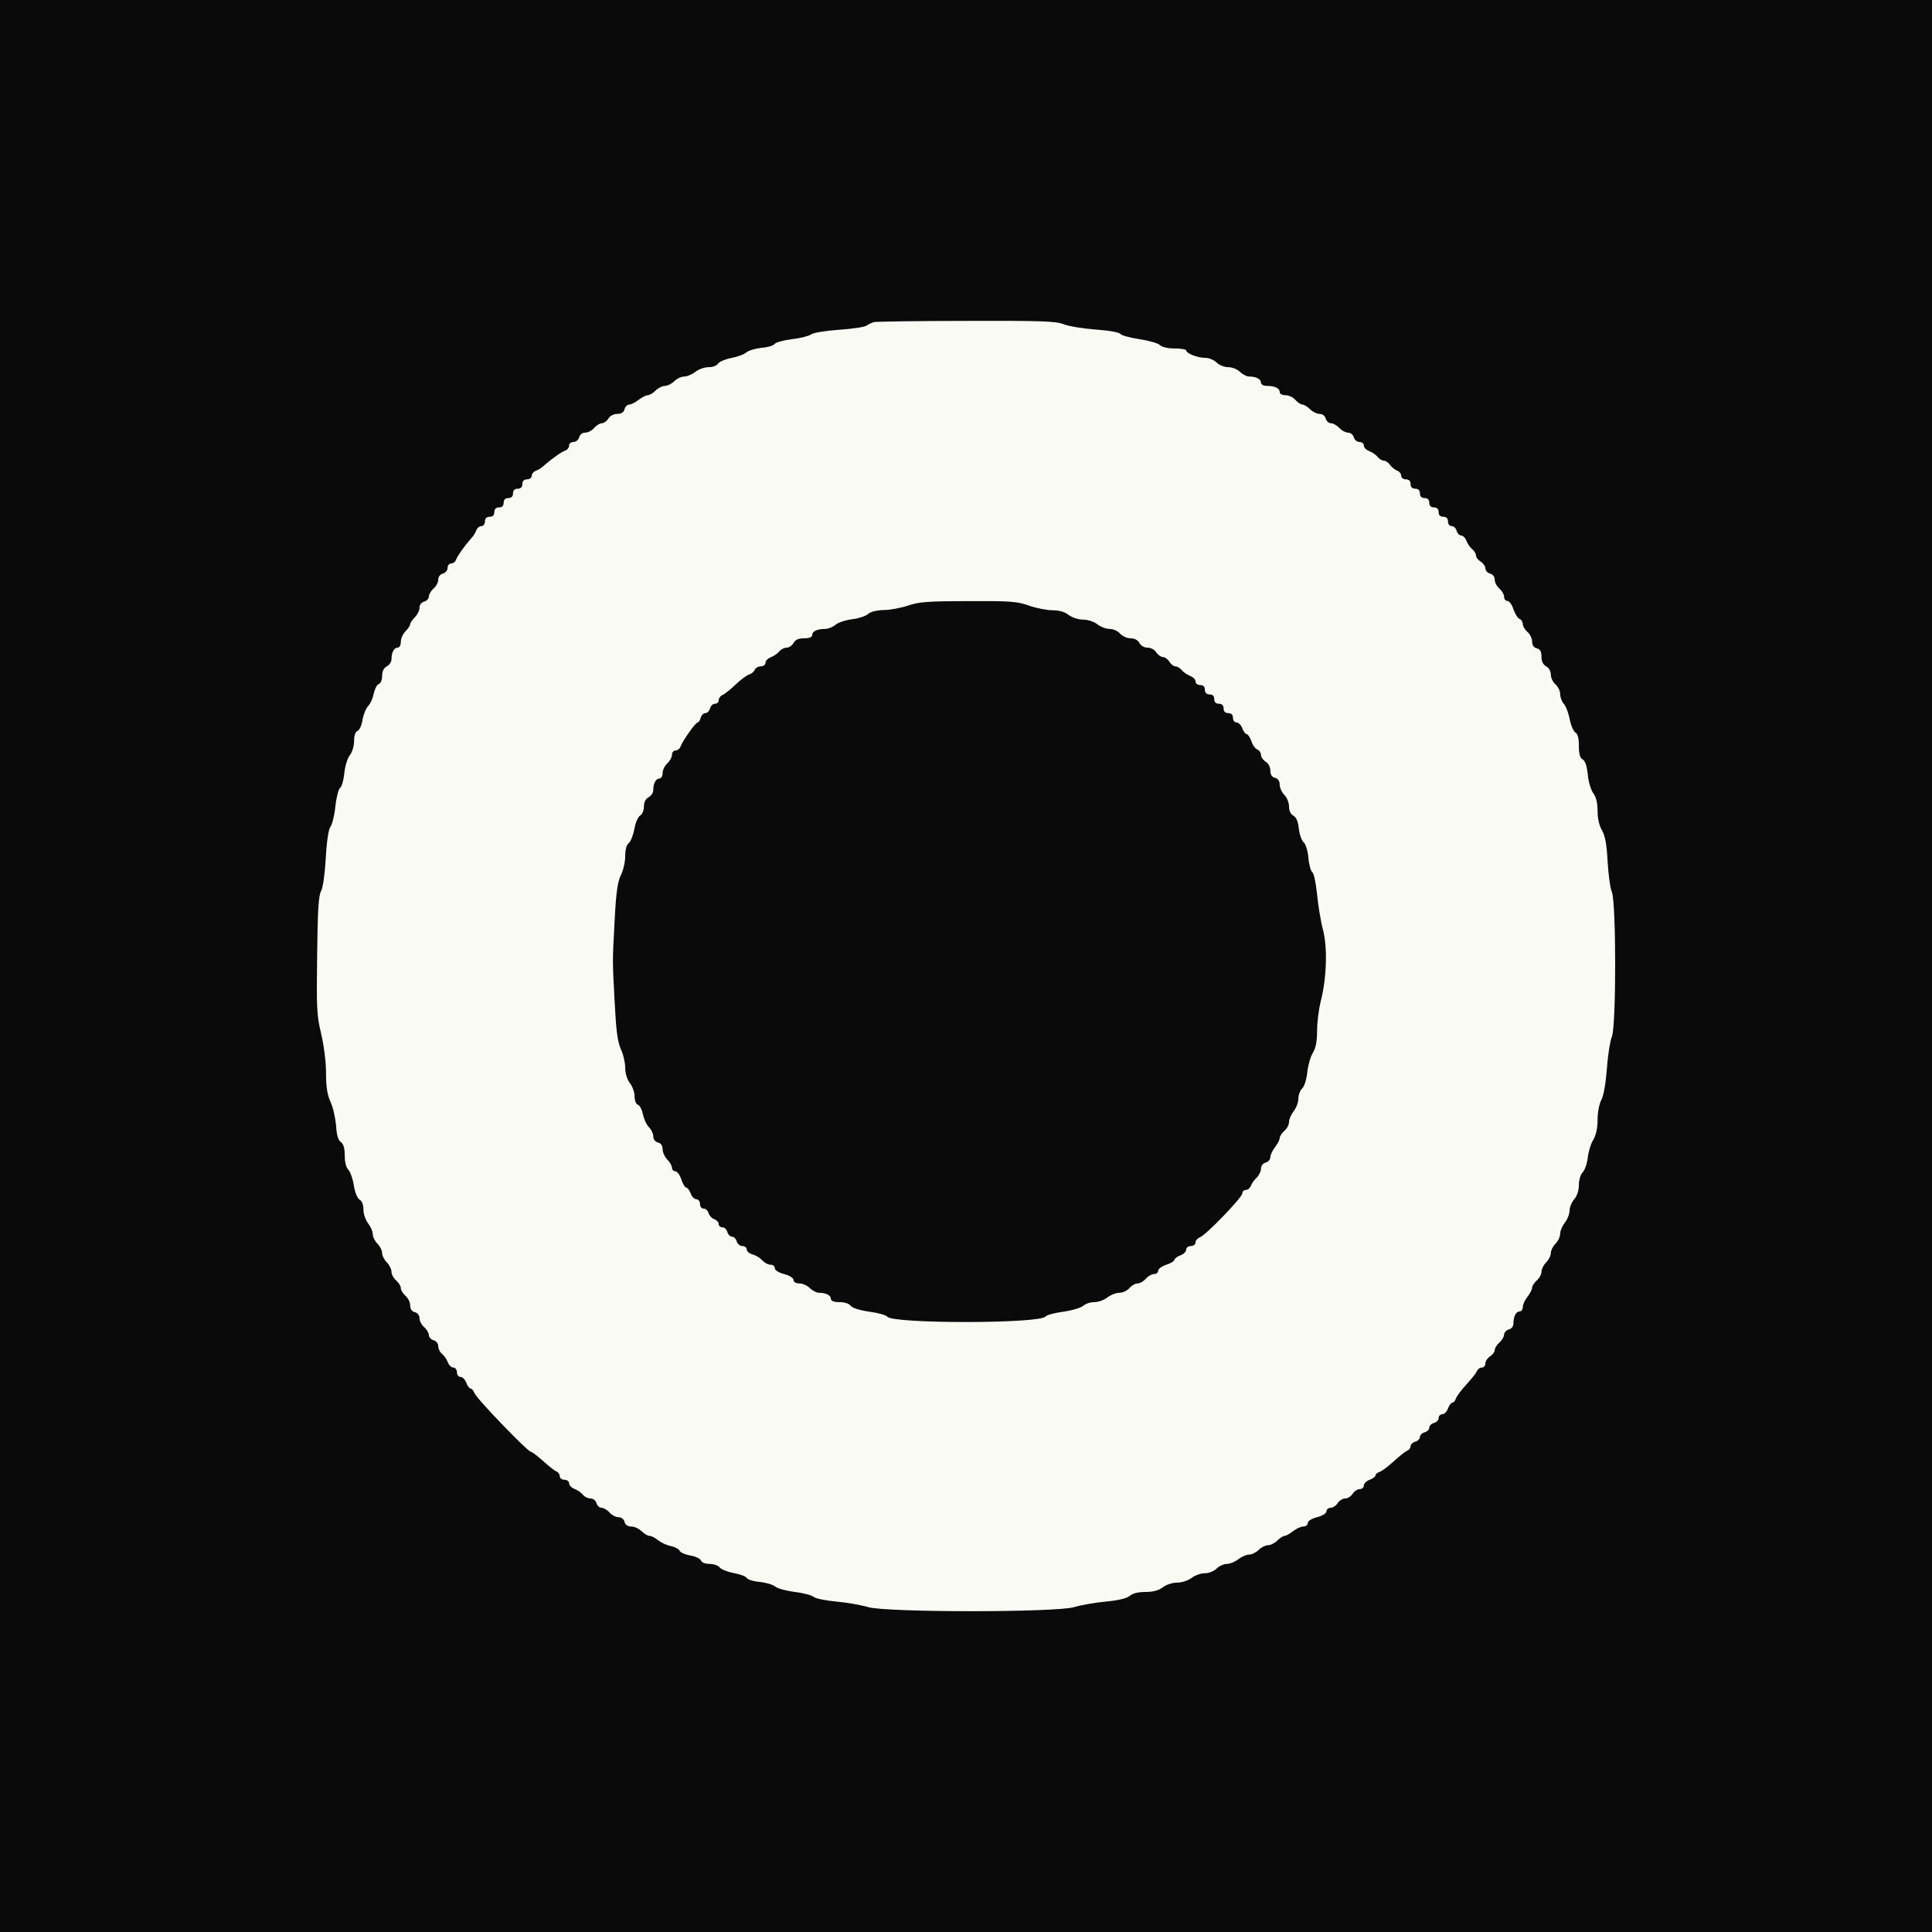
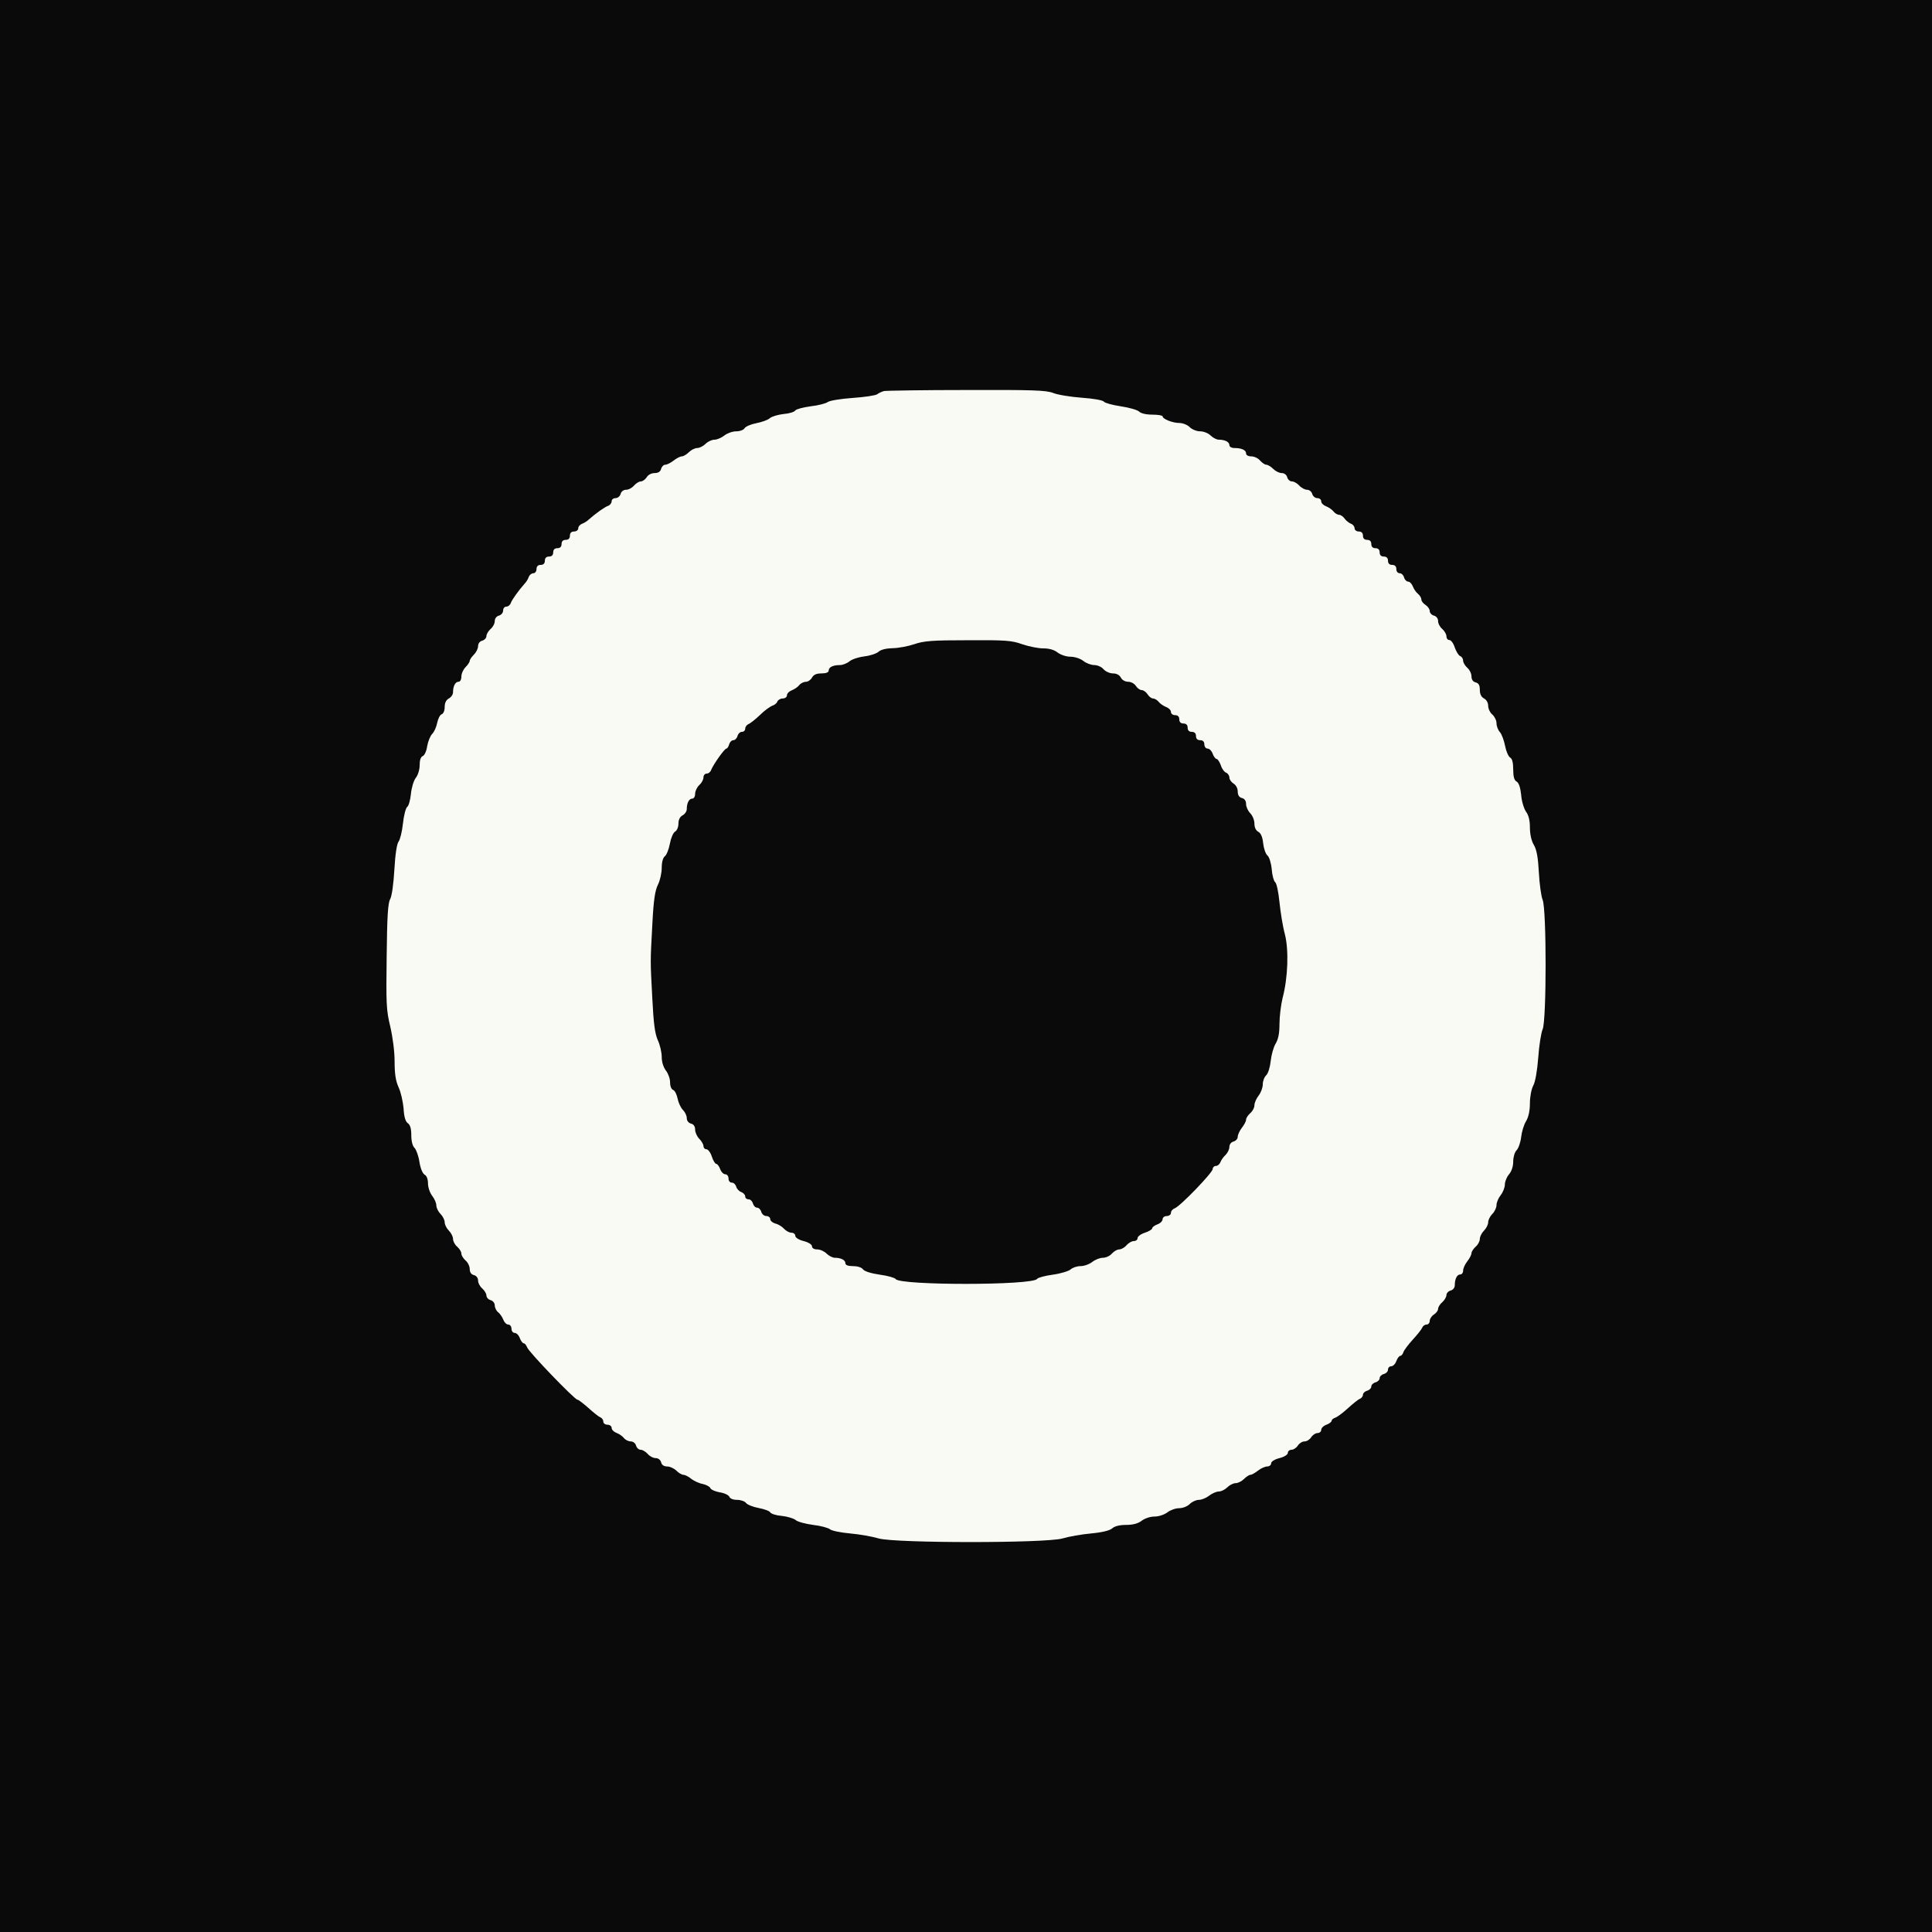
- <svg xmlns="http://www.w3.org/2000/svg" viewBox="0 0 100 100" width="100" height="100" role="img" aria-label="offdesk">
-   <rect width="100" height="100" fill="#0A0A0A" />
-   <g transform="translate(-48.9393,-188.1181) scale(0.120983)" fill="#FAFAF5">
+ <svg xmlns="http://www.w3.org/2000/svg" viewBox="0 0 400 400" width="400" height="400" role="img" aria-label="offdesk">
+   <rect width="400" height="400" fill="#0A0A0A" />
+   <g transform="translate(-153.3546,-650.4218) scale(0.4320821)" fill="#FAFAF5">
    <g transform="translate(0,4096) scale(0.1,-0.1)" stroke="none">
      <path d="M7785 24033 c-11 -3 -26 -10 -32 -15 -7 -6 -60 -14 -118 -18 -58 -4 -112 -13 -120 -20 -8 -6 -44 -16 -81 -20 -37 -5 -70 -14 -74 -20 -4 -7 -29 -15 -56 -17 -27 -3 -57 -12 -66 -20 -10 -9 -39 -19 -65 -24 -26 -5 -51 -16 -56 -24 -4 -8 -22 -15 -40 -15 -18 0 -43 -9 -57 -20 -14 -11 -35 -20 -47 -20 -13 0 -32 -9 -43 -20 -11 -11 -29 -20 -40 -20 -11 0 -29 -9 -40 -20 -11 -11 -26 -20 -34 -20 -7 0 -25 -9 -39 -20 -14 -11 -32 -20 -40 -20 -8 0 -17 -9 -20 -20 -3 -13 -14 -20 -31 -20 -15 0 -31 -8 -38 -20 -7 -11 -20 -20 -28 -20 -9 0 -23 -9 -33 -20 -9 -11 -26 -20 -38 -20 -12 0 -23 -8 -26 -20 -3 -11 -14 -20 -24 -20 -11 0 -19 -7 -19 -15 0 -9 -8 -19 -17 -22 -17 -6 -59 -36 -93 -66 -8 -8 -23 -17 -32 -20 -10 -4 -18 -13 -18 -22 0 -8 -9 -15 -20 -15 -13 0 -20 -7 -20 -20 0 -13 -7 -20 -20 -20 -13 0 -20 -7 -20 -20 0 -13 -7 -20 -20 -20 -13 0 -20 -7 -20 -20 0 -13 -7 -20 -20 -20 -13 0 -20 -7 -20 -20 0 -13 -7 -20 -20 -20 -13 0 -20 -7 -20 -20 0 -11 -7 -20 -15 -20 -9 0 -18 -8 -22 -17 -3 -10 -12 -25 -20 -33 -30 -34 -60 -76 -66 -92 -3 -10 -13 -18 -22 -18 -8 0 -15 -8 -15 -19 0 -10 -9 -21 -20 -24 -12 -3 -20 -14 -20 -26 0 -12 -9 -29 -20 -38 -11 -10 -20 -25 -20 -34 0 -9 -9 -19 -20 -22 -12 -3 -20 -14 -20 -26 0 -12 -9 -30 -20 -41 -11 -11 -20 -24 -20 -30 0 -5 -9 -19 -20 -30 -11 -11 -20 -31 -20 -45 0 -15 -6 -25 -14 -25 -15 0 -26 -21 -26 -50 0 -11 -9 -24 -20 -30 -13 -7 -20 -21 -20 -41 0 -17 -6 -32 -15 -35 -8 -3 -17 -22 -21 -41 -4 -20 -14 -43 -24 -53 -9 -9 -20 -36 -24 -59 -3 -23 -13 -44 -21 -47 -10 -4 -15 -20 -15 -44 0 -21 -8 -48 -19 -61 -10 -14 -20 -47 -23 -78 -3 -29 -11 -57 -18 -61 -6 -4 -16 -40 -20 -79 -4 -39 -14 -78 -21 -87 -8 -10 -16 -60 -20 -133 -4 -69 -12 -127 -20 -142 -11 -18 -15 -85 -17 -274 -3 -226 -2 -258 17 -336 12 -52 21 -120 21 -168 0 -59 5 -93 19 -124 11 -23 21 -69 24 -101 2 -40 9 -63 20 -71 12 -8 17 -27 17 -58 0 -28 6 -52 16 -61 8 -9 19 -39 23 -67 5 -31 15 -55 25 -61 10 -5 16 -22 16 -42 0 -18 9 -45 20 -59 11 -14 20 -35 20 -46 0 -12 9 -30 20 -41 11 -11 20 -29 20 -40 0 -11 9 -29 20 -40 11 -11 20 -29 20 -40 0 -11 9 -28 20 -37 11 -10 20 -24 20 -33 0 -9 9 -23 20 -33 11 -9 20 -28 20 -41 0 -15 7 -26 20 -29 12 -3 20 -14 20 -26 0 -12 9 -29 20 -38 11 -10 20 -25 20 -34 0 -9 9 -19 20 -22 11 -3 20 -14 20 -25 0 -11 7 -26 16 -33 9 -7 20 -23 25 -36 5 -13 15 -23 24 -23 8 0 15 -9 15 -20 0 -11 7 -20 15 -20 9 0 20 -11 25 -25 5 -14 14 -25 19 -25 5 0 12 -9 16 -19 6 -21 228 -251 241 -251 5 0 28 -18 52 -39 23 -21 49 -42 57 -45 8 -3 15 -12 15 -21 0 -8 9 -15 20 -15 11 0 20 -7 20 -15 0 -9 10 -19 23 -24 13 -5 29 -16 36 -25 7 -9 22 -16 33 -16 11 0 22 -9 25 -20 3 -11 13 -20 22 -20 9 0 24 -9 34 -20 9 -11 26 -20 38 -20 12 0 23 -8 26 -20 3 -13 14 -20 29 -20 13 0 33 -9 44 -20 11 -11 26 -20 34 -20 7 0 24 -8 37 -19 13 -10 38 -22 56 -25 17 -4 34 -13 36 -20 3 -7 23 -16 45 -20 22 -3 42 -13 46 -21 3 -9 18 -15 37 -15 18 0 37 -7 43 -15 6 -8 33 -19 60 -24 27 -5 52 -14 56 -21 4 -7 29 -15 56 -17 27 -3 57 -12 66 -20 9 -8 46 -18 83 -23 36 -4 73 -14 81 -21 8 -7 52 -16 97 -20 45 -4 107 -15 137 -24 82 -23 799 -23 880 0 30 9 92 20 137 24 54 5 89 14 101 24 12 11 36 17 68 17 33 0 57 7 74 20 14 11 41 20 61 20 21 0 47 9 62 20 14 11 39 20 56 20 18 0 40 9 51 20 11 11 31 20 44 20 13 0 35 9 49 20 14 11 35 20 46 20 12 0 30 9 41 20 11 11 29 20 40 20 11 0 29 9 40 20 11 11 25 20 31 20 6 0 22 9 36 20 14 11 34 20 44 20 11 0 19 7 19 15 0 8 16 19 40 25 24 6 40 17 40 25 0 8 8 15 18 15 9 0 23 9 30 20 7 11 21 20 32 20 11 0 25 9 32 20 7 11 21 20 30 20 10 0 18 7 18 15 0 9 11 20 25 25 14 5 25 14 25 19 0 5 8 12 18 15 9 3 36 23 60 45 23 21 49 42 57 45 8 3 15 12 15 20 0 7 9 16 20 19 11 3 20 12 20 20 0 8 9 17 20 20 11 3 20 12 20 20 0 8 9 17 20 20 11 3 20 12 20 21 0 9 7 16 15 16 9 0 20 11 25 25 5 14 14 25 19 25 5 0 12 8 15 18 3 9 23 36 45 60 21 23 42 49 45 57 3 8 12 15 21 15 8 0 15 8 15 18 0 9 9 23 20 30 11 7 20 19 20 27 0 8 9 23 20 32 11 10 20 25 20 34 0 9 9 19 20 22 12 3 20 14 20 25 0 31 11 52 26 52 8 0 14 8 14 19 0 10 9 30 20 44 11 14 20 31 20 39 0 7 9 21 20 31 11 9 20 26 20 37 0 11 9 29 20 40 11 11 20 29 20 40 0 11 9 29 20 40 11 11 20 30 20 43 0 12 9 33 20 47 11 14 20 37 20 51 0 14 9 36 20 49 12 14 20 37 20 61 0 21 7 45 16 54 9 9 19 37 22 63 3 26 13 60 24 77 11 19 18 49 18 85 0 31 7 68 16 85 10 18 19 71 24 135 4 58 14 119 21 135 19 42 19 576 0 620 -7 17 -15 75 -18 130 -4 72 -10 109 -24 133 -12 20 -19 52 -19 84 0 33 -6 59 -19 76 -10 15 -21 51 -23 81 -4 35 -11 57 -22 63 -11 6 -16 23 -16 58 0 33 -5 52 -15 57 -8 5 -19 30 -24 56 -5 26 -16 56 -25 66 -9 10 -16 29 -16 42 0 14 -9 32 -20 42 -11 9 -20 28 -20 42 0 14 -8 29 -20 35 -13 7 -20 21 -20 41 0 22 -5 32 -20 36 -13 3 -20 14 -20 29 0 13 -9 32 -20 41 -11 10 -20 25 -20 34 0 9 -6 19 -14 22 -8 3 -19 22 -26 41 -6 20 -18 36 -26 36 -8 0 -14 8 -14 18 0 10 -9 25 -20 35 -11 9 -20 26 -20 38 0 12 -8 23 -20 26 -11 3 -20 13 -20 22 0 9 -9 22 -20 29 -11 7 -20 18 -20 26 0 7 -7 20 -16 27 -9 7 -20 23 -25 36 -5 13 -15 23 -23 23 -7 0 -16 9 -19 20 -3 11 -12 20 -21 20 -9 0 -16 8 -16 20 0 13 -7 20 -20 20 -13 0 -20 7 -20 20 0 13 -7 20 -20 20 -13 0 -20 7 -20 20 0 13 -7 20 -20 20 -13 0 -20 7 -20 20 0 13 -7 20 -20 20 -13 0 -20 7 -20 20 0 13 -7 20 -20 20 -11 0 -20 7 -20 15 0 9 -8 19 -17 22 -10 4 -24 15 -31 25 -7 10 -19 18 -26 18 -8 0 -20 7 -27 16 -7 9 -23 20 -36 25 -13 5 -23 15 -23 24 0 8 -8 15 -19 15 -10 0 -21 9 -24 20 -3 11 -14 20 -25 20 -10 0 -27 9 -37 20 -10 11 -26 20 -35 20 -10 0 -20 9 -23 20 -3 12 -14 20 -26 20 -12 0 -30 9 -41 20 -11 11 -26 20 -33 20 -7 0 -20 9 -30 20 -9 11 -28 20 -42 20 -15 0 -25 6 -25 14 0 16 -21 26 -56 26 -14 0 -24 6 -24 14 0 15 -21 26 -51 26 -10 0 -28 9 -39 20 -11 11 -33 20 -50 20 -17 0 -39 9 -50 20 -11 11 -33 20 -50 20 -32 0 -80 19 -80 32 0 4 -22 8 -49 8 -31 0 -55 6 -64 15 -9 8 -48 19 -88 25 -40 6 -76 16 -80 22 -5 7 -49 15 -106 19 -54 4 -116 14 -138 23 -34 13 -99 15 -415 14 -206 0 -384 -3 -395 -5z m662 -1213 c32 -11 77 -20 101 -20 29 0 53 -7 69 -20 15 -11 41 -20 62 -20 20 0 47 -9 61 -20 14 -11 37 -20 53 -20 15 0 35 -9 44 -20 10 -11 30 -20 45 -20 17 0 31 -7 38 -20 6 -12 21 -20 35 -20 14 0 30 -9 37 -20 7 -11 20 -20 28 -20 8 0 21 -9 28 -20 7 -11 18 -20 26 -20 7 0 20 -7 27 -16 7 -9 23 -20 36 -25 13 -5 23 -15 23 -24 0 -8 9 -15 20 -15 13 0 20 -7 20 -20 0 -13 7 -20 20 -20 13 0 20 -7 20 -20 0 -13 7 -20 20 -20 13 0 20 -7 20 -20 0 -13 7 -20 20 -20 13 0 20 -7 20 -20 0 -11 7 -20 15 -20 9 0 20 -11 25 -25 5 -14 14 -25 19 -25 5 0 14 -14 20 -30 5 -17 17 -33 26 -36 8 -3 15 -14 15 -23 0 -9 9 -22 20 -29 12 -7 20 -23 20 -38 0 -17 7 -28 20 -31 13 -3 20 -14 20 -29 0 -13 9 -33 20 -44 11 -11 20 -33 20 -50 0 -18 7 -33 19 -39 12 -7 20 -25 23 -56 3 -25 12 -51 21 -58 8 -7 17 -35 20 -66 2 -29 10 -56 16 -61 7 -4 16 -46 21 -96 5 -49 16 -118 26 -154 19 -75 15 -207 -11 -305 -8 -33 -15 -89 -15 -125 0 -46 -6 -74 -19 -95 -10 -17 -20 -54 -23 -82 -3 -29 -12 -59 -21 -68 -10 -9 -17 -29 -17 -44 0 -16 -9 -40 -20 -54 -11 -14 -20 -35 -20 -46 0 -12 -9 -29 -20 -38 -11 -10 -20 -24 -20 -31 0 -8 -9 -25 -20 -39 -11 -14 -20 -34 -20 -43 0 -10 -9 -20 -20 -23 -12 -3 -20 -14 -20 -26 0 -11 -8 -28 -18 -38 -11 -10 -22 -26 -25 -35 -4 -10 -13 -18 -22 -18 -8 0 -15 -7 -15 -15 0 -17 -157 -180 -182 -188 -10 -4 -18 -13 -18 -22 0 -8 -9 -15 -20 -15 -11 0 -20 -7 -20 -15 0 -9 -11 -20 -25 -25 -14 -5 -25 -14 -25 -19 0 -5 -16 -15 -35 -21 -19 -6 -35 -18 -35 -26 0 -8 -8 -14 -18 -14 -10 0 -25 -9 -35 -20 -9 -11 -25 -20 -35 -20 -10 0 -25 -9 -35 -20 -9 -11 -29 -20 -43 -20 -14 0 -37 -9 -51 -20 -14 -11 -39 -20 -56 -20 -17 0 -38 -7 -48 -16 -9 -8 -48 -20 -85 -25 -37 -5 -71 -14 -75 -20 -19 -32 -659 -32 -678 -1 -4 6 -38 16 -76 21 -42 6 -74 16 -81 26 -7 9 -26 15 -48 15 -24 0 -36 5 -36 14 0 15 -21 26 -51 26 -10 0 -28 9 -39 20 -11 11 -31 20 -45 20 -15 0 -25 6 -25 15 0 8 -16 19 -40 25 -24 6 -40 17 -40 25 0 8 -8 15 -18 15 -11 0 -27 9 -36 19 -10 11 -28 22 -42 25 -13 4 -24 13 -24 21 0 8 -8 15 -19 15 -10 0 -21 9 -24 20 -3 11 -12 20 -20 20 -8 0 -17 9 -20 20 -3 11 -12 20 -21 20 -9 0 -16 6 -16 14 0 8 -9 17 -19 21 -10 3 -21 15 -24 25 -3 11 -12 20 -21 20 -9 0 -16 8 -16 20 0 11 -7 20 -15 20 -9 0 -20 11 -25 25 -5 14 -14 25 -19 25 -5 0 -15 16 -21 35 -6 19 -18 35 -26 35 -8 0 -14 7 -14 15 0 8 -9 24 -20 35 -11 11 -20 31 -20 44 0 15 -7 26 -20 29 -12 3 -20 14 -20 26 0 12 -8 29 -19 40 -10 10 -21 34 -25 54 -4 19 -13 38 -21 41 -9 3 -15 18 -15 37 0 17 -9 42 -20 56 -12 16 -20 41 -20 65 0 21 -8 58 -19 81 -14 32 -20 80 -26 197 -10 189 -10 172 0 358 6 118 13 162 27 190 10 20 18 56 18 81 0 27 6 48 15 55 8 6 19 33 24 60 5 27 16 53 25 58 9 5 16 22 16 38 0 19 7 33 20 40 11 6 20 19 20 30 0 29 11 50 26 50 8 0 14 10 14 23 0 13 9 32 20 42 11 10 20 26 20 37 0 10 7 18 15 18 9 0 19 8 22 18 11 27 64 102 73 102 4 0 10 9 13 20 3 11 12 20 20 20 8 0 17 9 20 20 3 11 12 20 21 20 9 0 16 7 16 15 0 9 7 18 15 22 9 3 34 23 56 44 21 21 48 40 58 44 11 3 22 12 25 20 3 8 15 15 26 15 11 0 20 7 20 15 0 9 10 19 23 24 13 5 29 16 36 25 7 9 22 16 32 16 10 0 23 9 29 20 8 14 21 20 45 20 23 0 35 5 35 14 0 16 21 26 54 26 13 0 34 8 47 19 13 10 46 20 72 23 26 3 56 13 66 22 11 10 36 16 67 17 27 0 74 9 104 19 46 16 87 19 258 19 178 1 209 -1 259 -19z" />
    </g>
  </g>
</svg>
